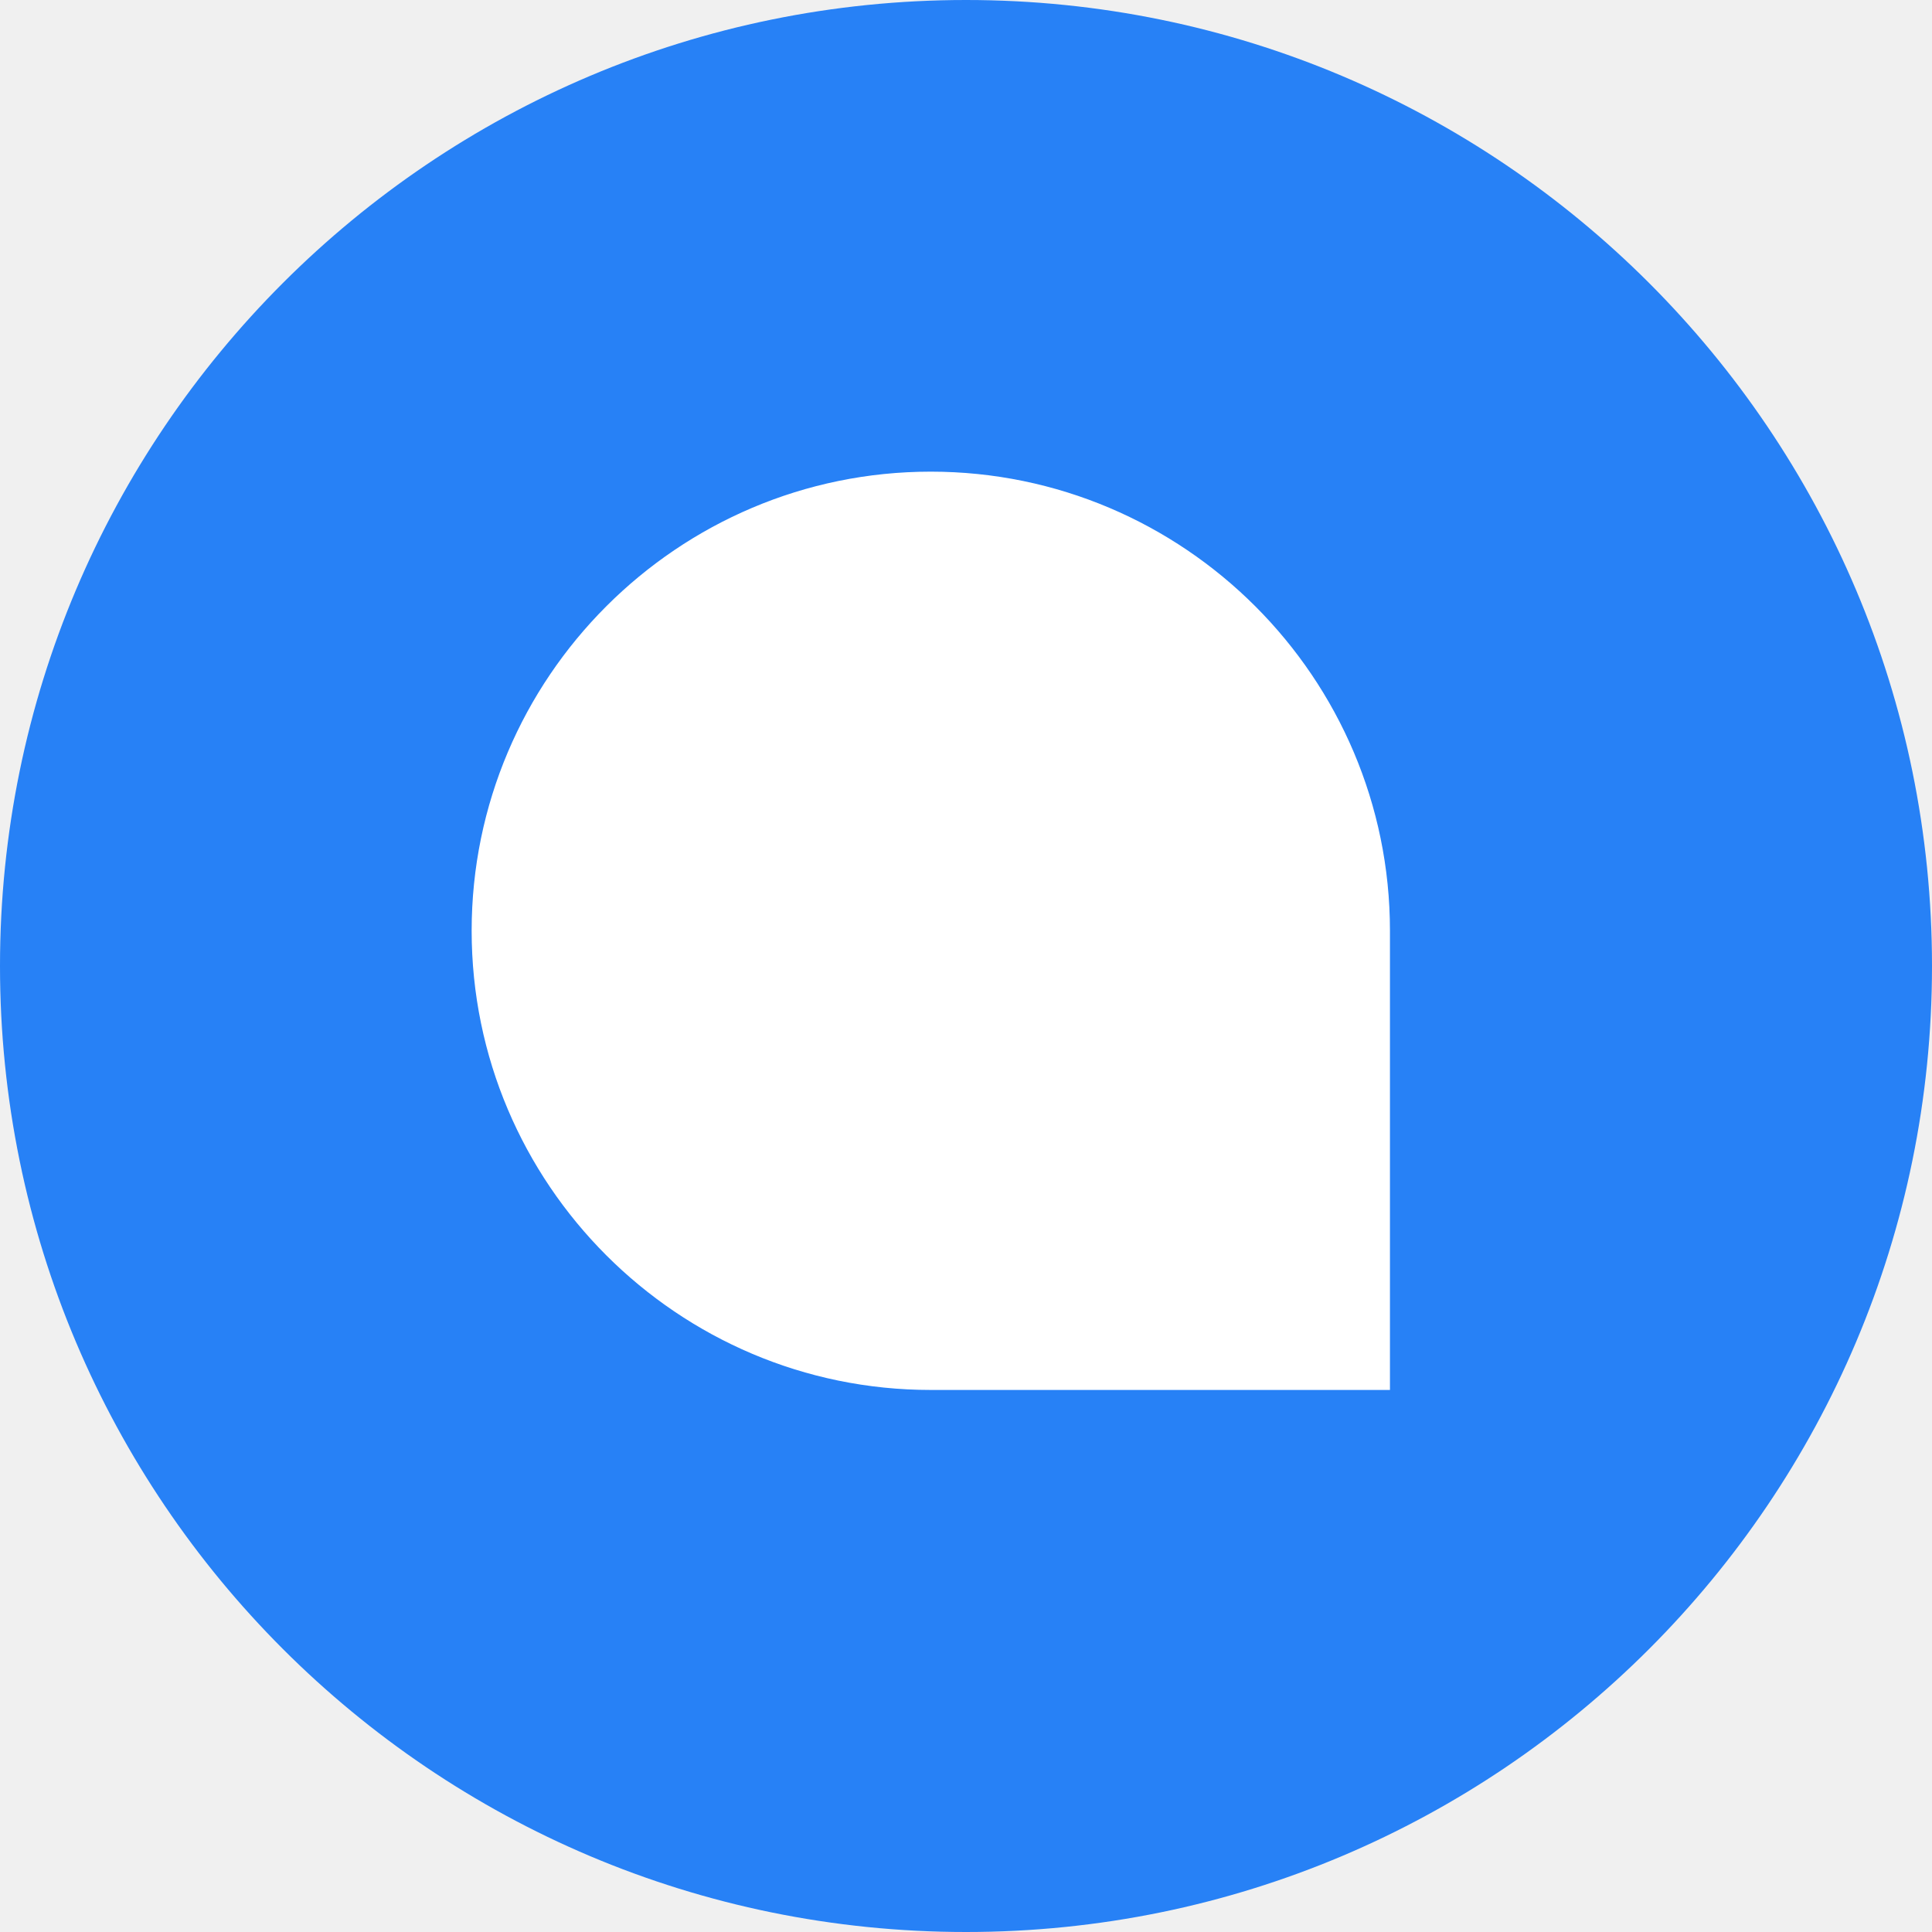
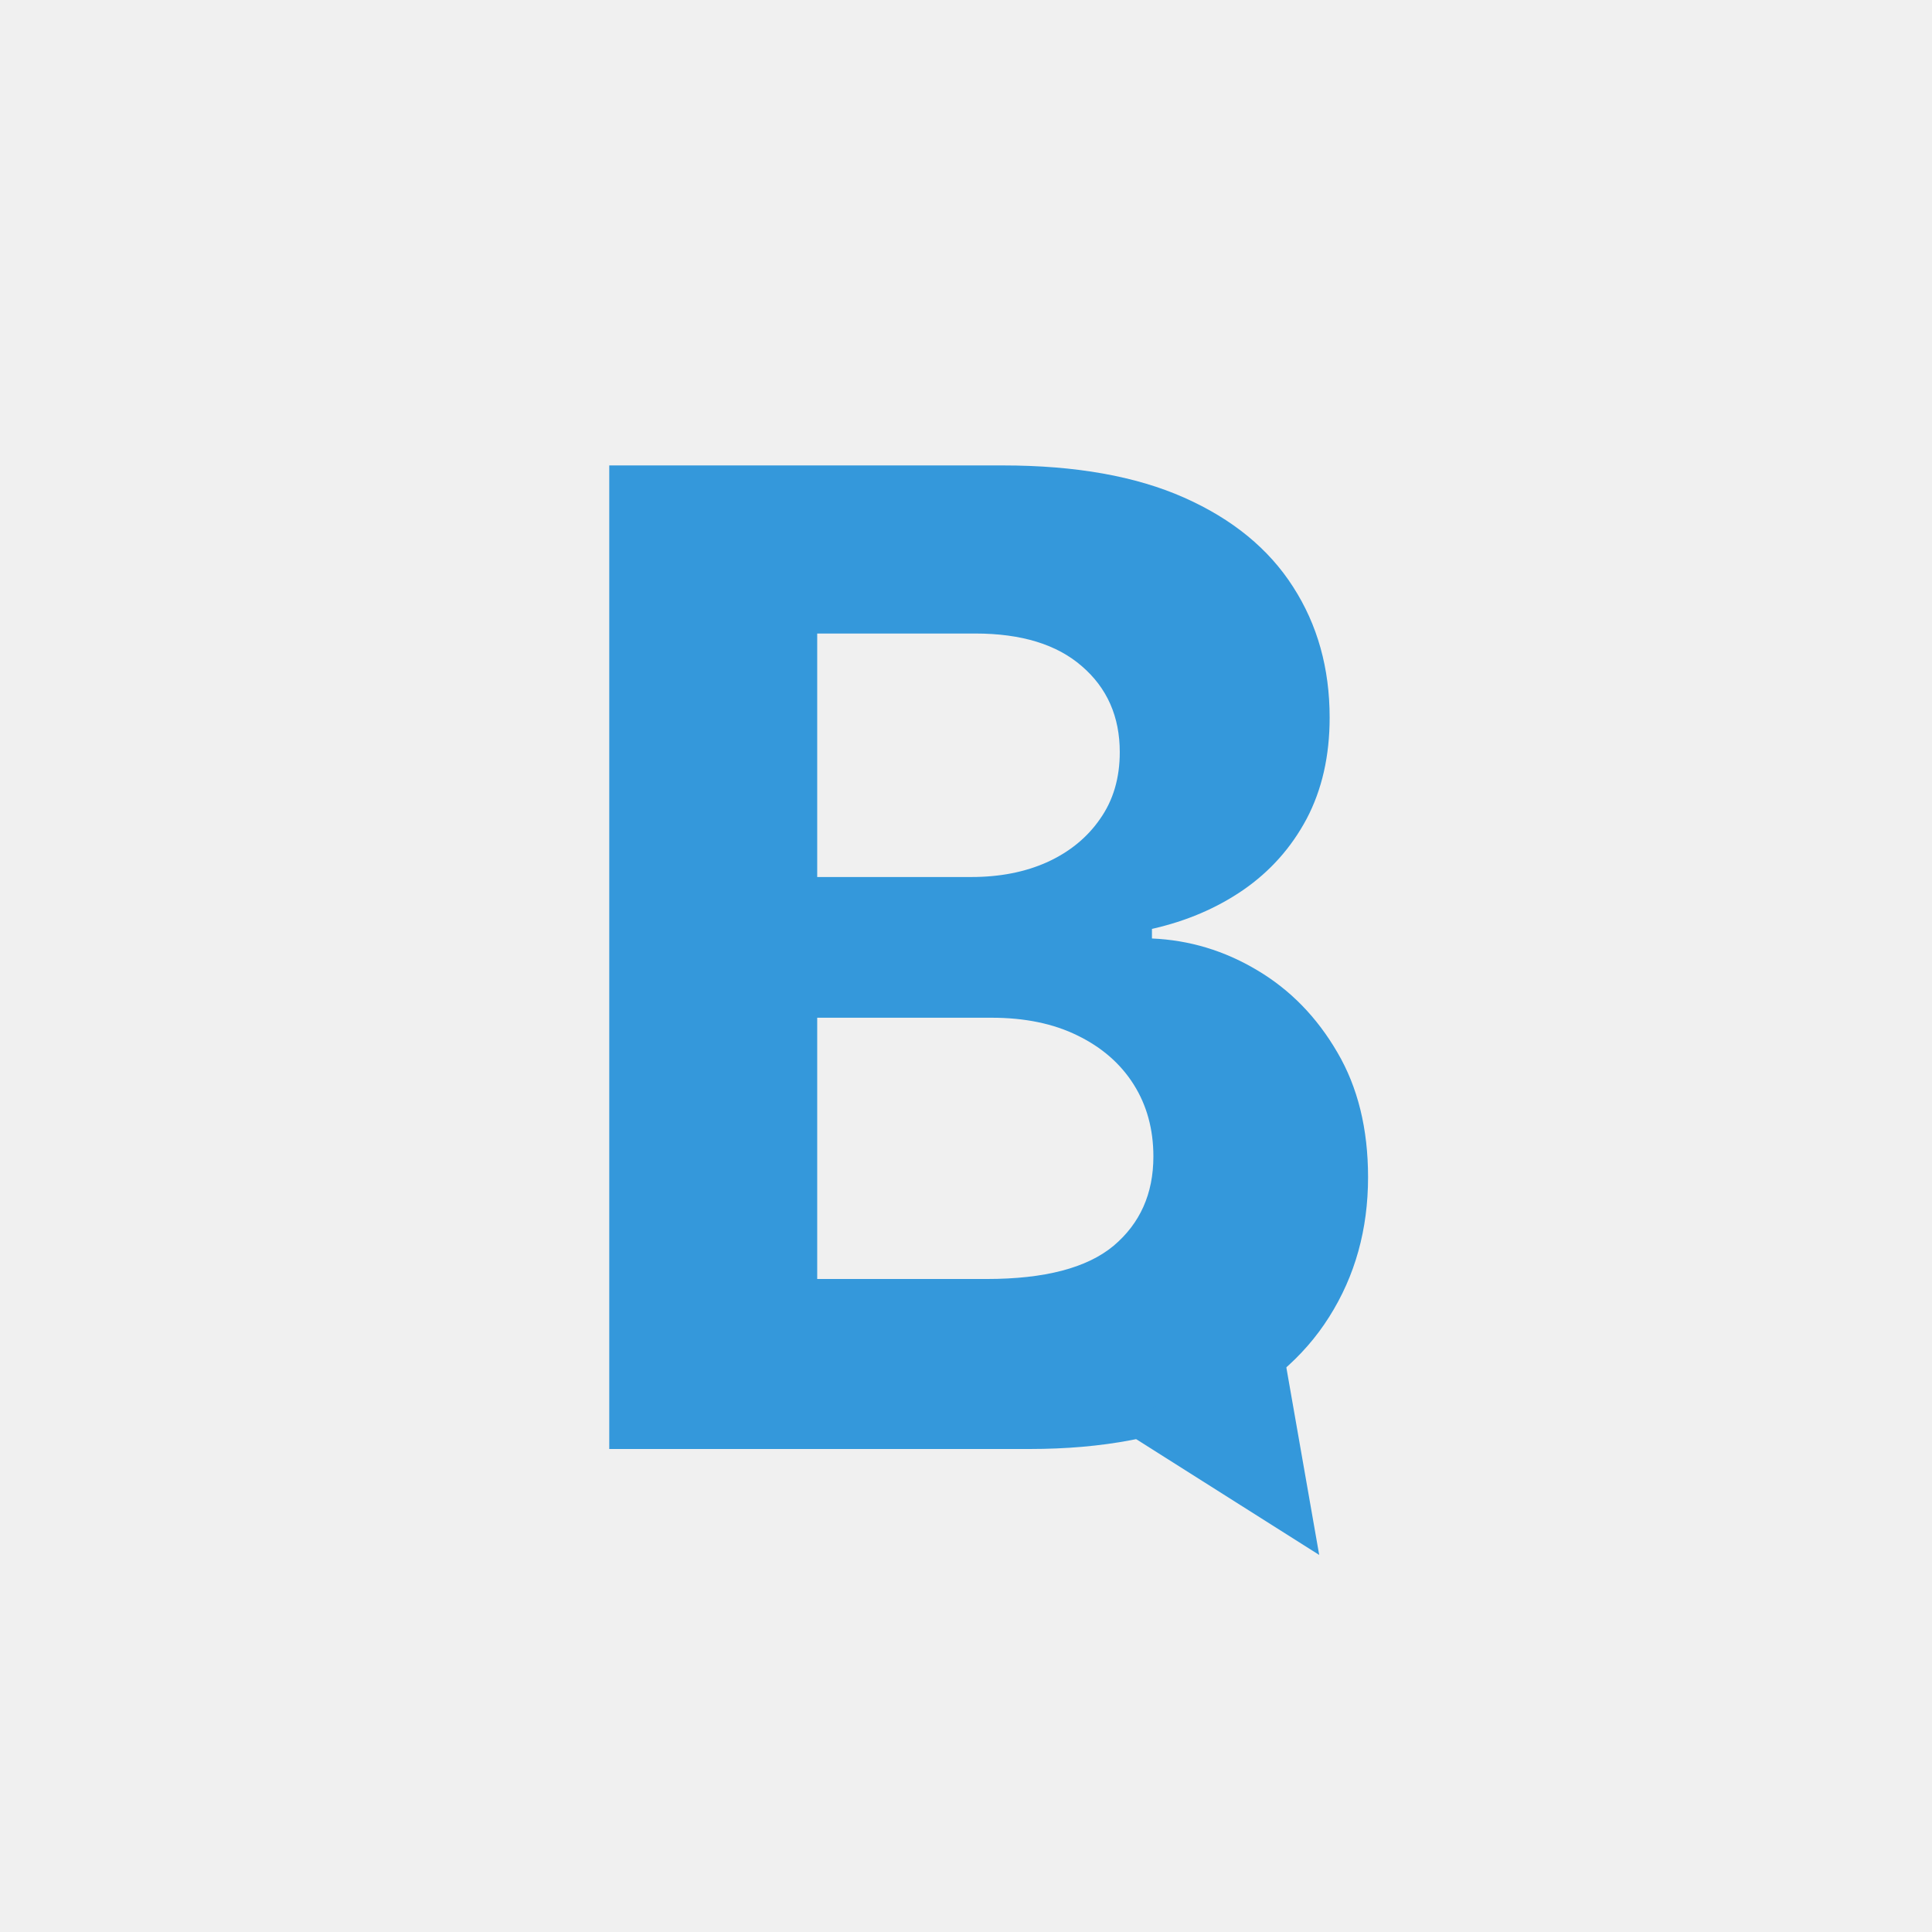
- <svg xmlns="http://www.w3.org/2000/svg" width="16" height="16" viewBox="0 0 16 16" fill="none">
-   <g clip-path="url(#woot-logo-clip-2342424e23u32098)">
-     <path d="M8 16C12.418 16 16 12.418 16 8C16 3.582 12.418 0 8 0C3.582 0 0 3.582 0 8C0 12.418 3.582 16 8 16Z" fill="#2781F6" />
-     <path d="M11.417 11.417H7.708C5.664 11.417 4 9.753 4 7.708C4 5.664 5.664 4 7.708 4C9.753 4 11.417 5.664 11.417 7.708V11.417Z" fill="white" stroke="white" stroke-width="0.188" />
+ <svg xmlns="http://www.w3.org/2000/svg" width="200" height="200" viewBox="0 0 200 200" fill="none">
+   <g clip-path="url(#clip0_1229_642)">
+     <path d="M63.07 150V48.182H103.837C111.328 48.182 117.575 49.292 122.58 51.513C127.585 53.733 131.347 56.816 133.866 60.76C136.385 64.671 137.644 69.178 137.644 74.283C137.644 78.26 136.849 81.757 135.258 84.773C133.667 87.756 131.479 90.208 128.695 92.131C125.944 94.02 122.796 95.362 119.249 96.158V97.152C123.127 97.318 126.756 98.412 130.137 100.433C133.551 102.455 136.318 105.289 138.439 108.935C140.561 112.547 141.621 116.856 141.621 121.861C141.621 127.263 140.279 132.086 137.594 136.328C134.943 140.537 131.015 143.868 125.812 146.321C120.608 148.774 114.195 150 106.572 150H63.07ZM84.597 132.401H102.147C108.146 132.401 112.521 131.257 115.272 128.97C118.023 126.65 119.398 123.568 119.398 119.723C119.398 116.906 118.719 114.42 117.36 112.266C116.001 110.111 114.062 108.421 111.543 107.195C109.057 105.968 106.091 105.355 102.644 105.355H84.597V132.401ZM84.597 90.788H100.556C103.506 90.788 106.124 90.275 108.411 89.247C110.731 88.187 112.554 86.695 113.88 84.773C115.239 82.85 115.918 80.547 115.918 77.862C115.918 74.183 114.609 71.217 111.991 68.963C109.405 66.709 105.726 65.582 100.954 65.582H84.597V90.788Z" fill="#3498DB" />
+     <path d="M132.363 137L136.563 160.967L116 147.958L132.363 137Z" fill="#3498DB" />
  </g>
  <defs>
-     <clipPath id="woot-logo-clip-2342424e23u32098">
-       <rect width="16" height="16" fill="white" />
+     <clipPath id="clip0_1229_642">
+       <rect width="200" height="200" fill="white" />
    </clipPath>
  </defs>
</svg>
